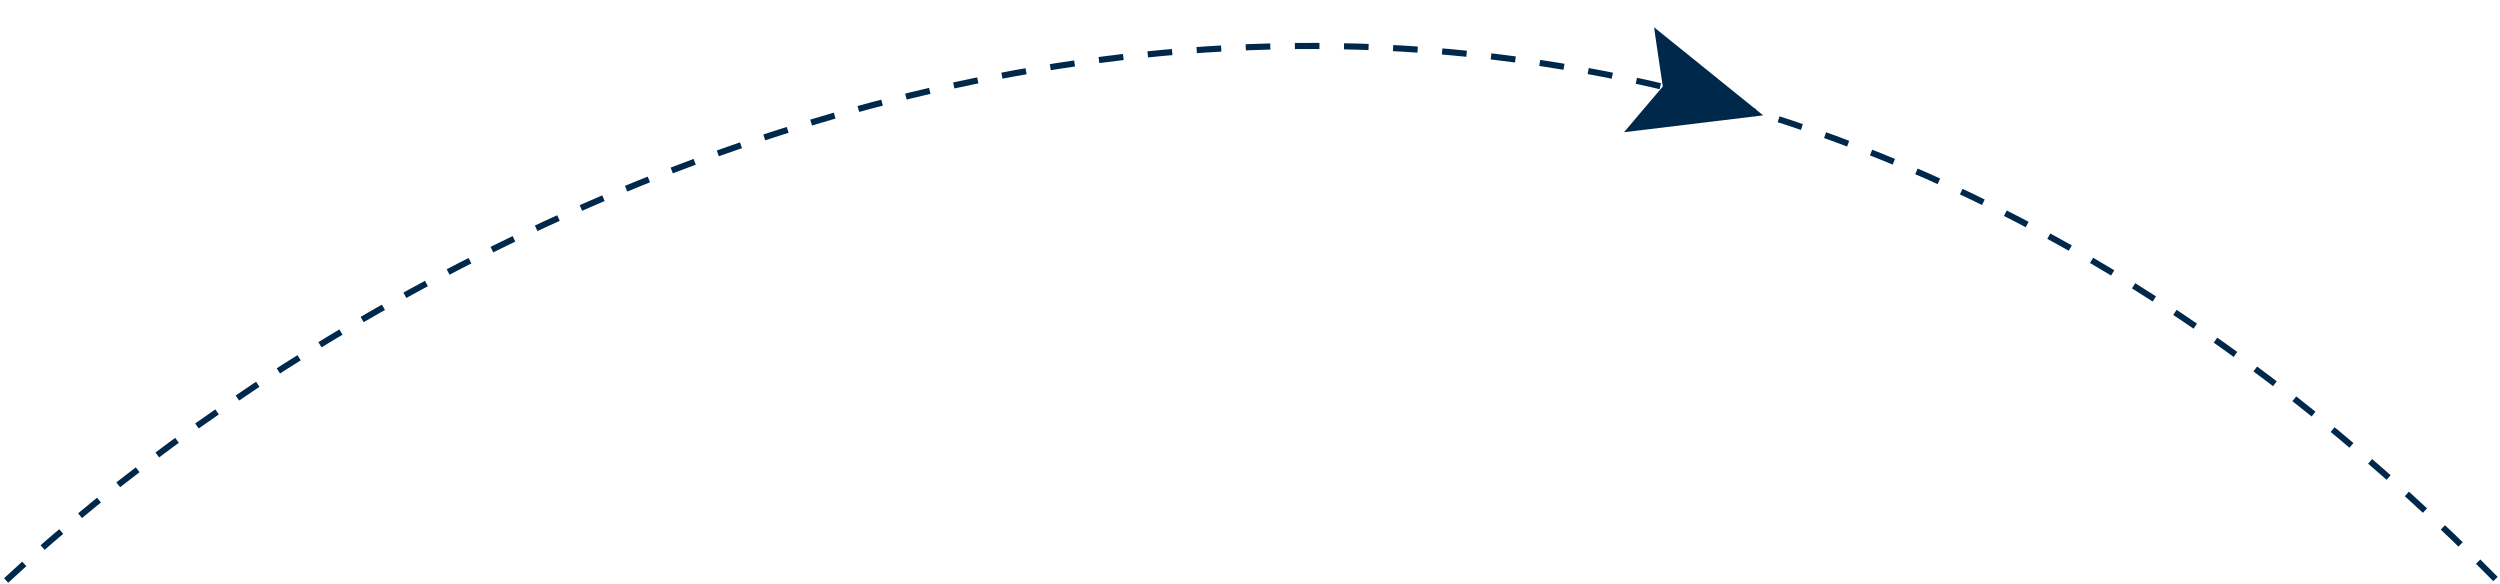
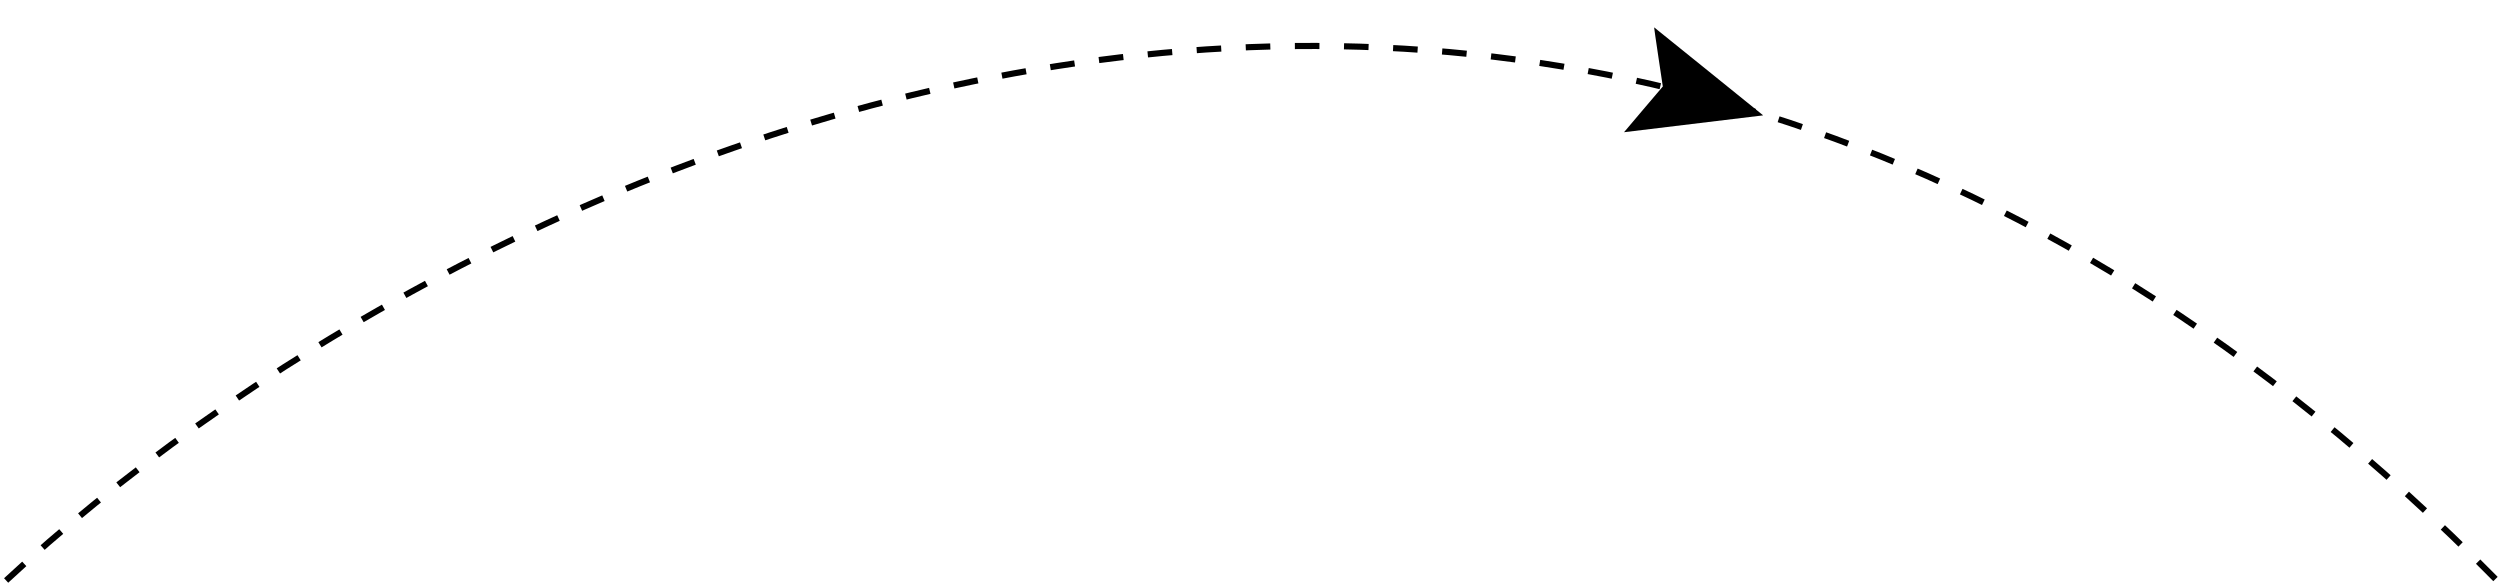
<svg xmlns="http://www.w3.org/2000/svg" width="407" height="95" viewBox="0 0 407 95" fill="none">
-   <path d="M1 94.501C71.5 28.834 251.3 -63.099 406.5 94.501" stroke="#00284B" stroke-dasharray="4 4" />
-   <path fill-rule="evenodd" clip-rule="evenodd" d="M278.152 11.596C273.297 7.682 269.31 4.467 269.292 4.452C269.274 4.437 269.584 6.598 269.982 9.254L270.705 14.083L267.54 17.801C265.799 19.846 264.382 21.521 264.391 21.524C264.403 21.527 285.063 19.027 286.962 18.792C287 18.788 287.018 18.768 287.004 18.748C286.99 18.729 283.006 15.511 278.152 11.596Z" fill="#00284B" />
+   <path d="M1 94.501C71.5 28.834 251.3 -63.099 406.5 94.501" stroke="#000" stroke-dasharray="4 4" />
+   <path fill-rule="evenodd" clip-rule="evenodd" d="M278.152 11.596C273.297 7.682 269.31 4.467 269.292 4.452C269.274 4.437 269.584 6.598 269.982 9.254L270.705 14.083L267.54 17.801C265.799 19.846 264.382 21.521 264.391 21.524C264.403 21.527 285.063 19.027 286.962 18.792C287 18.788 287.018 18.768 287.004 18.748C286.99 18.729 283.006 15.511 278.152 11.596Z" fill="#000" />
</svg>
